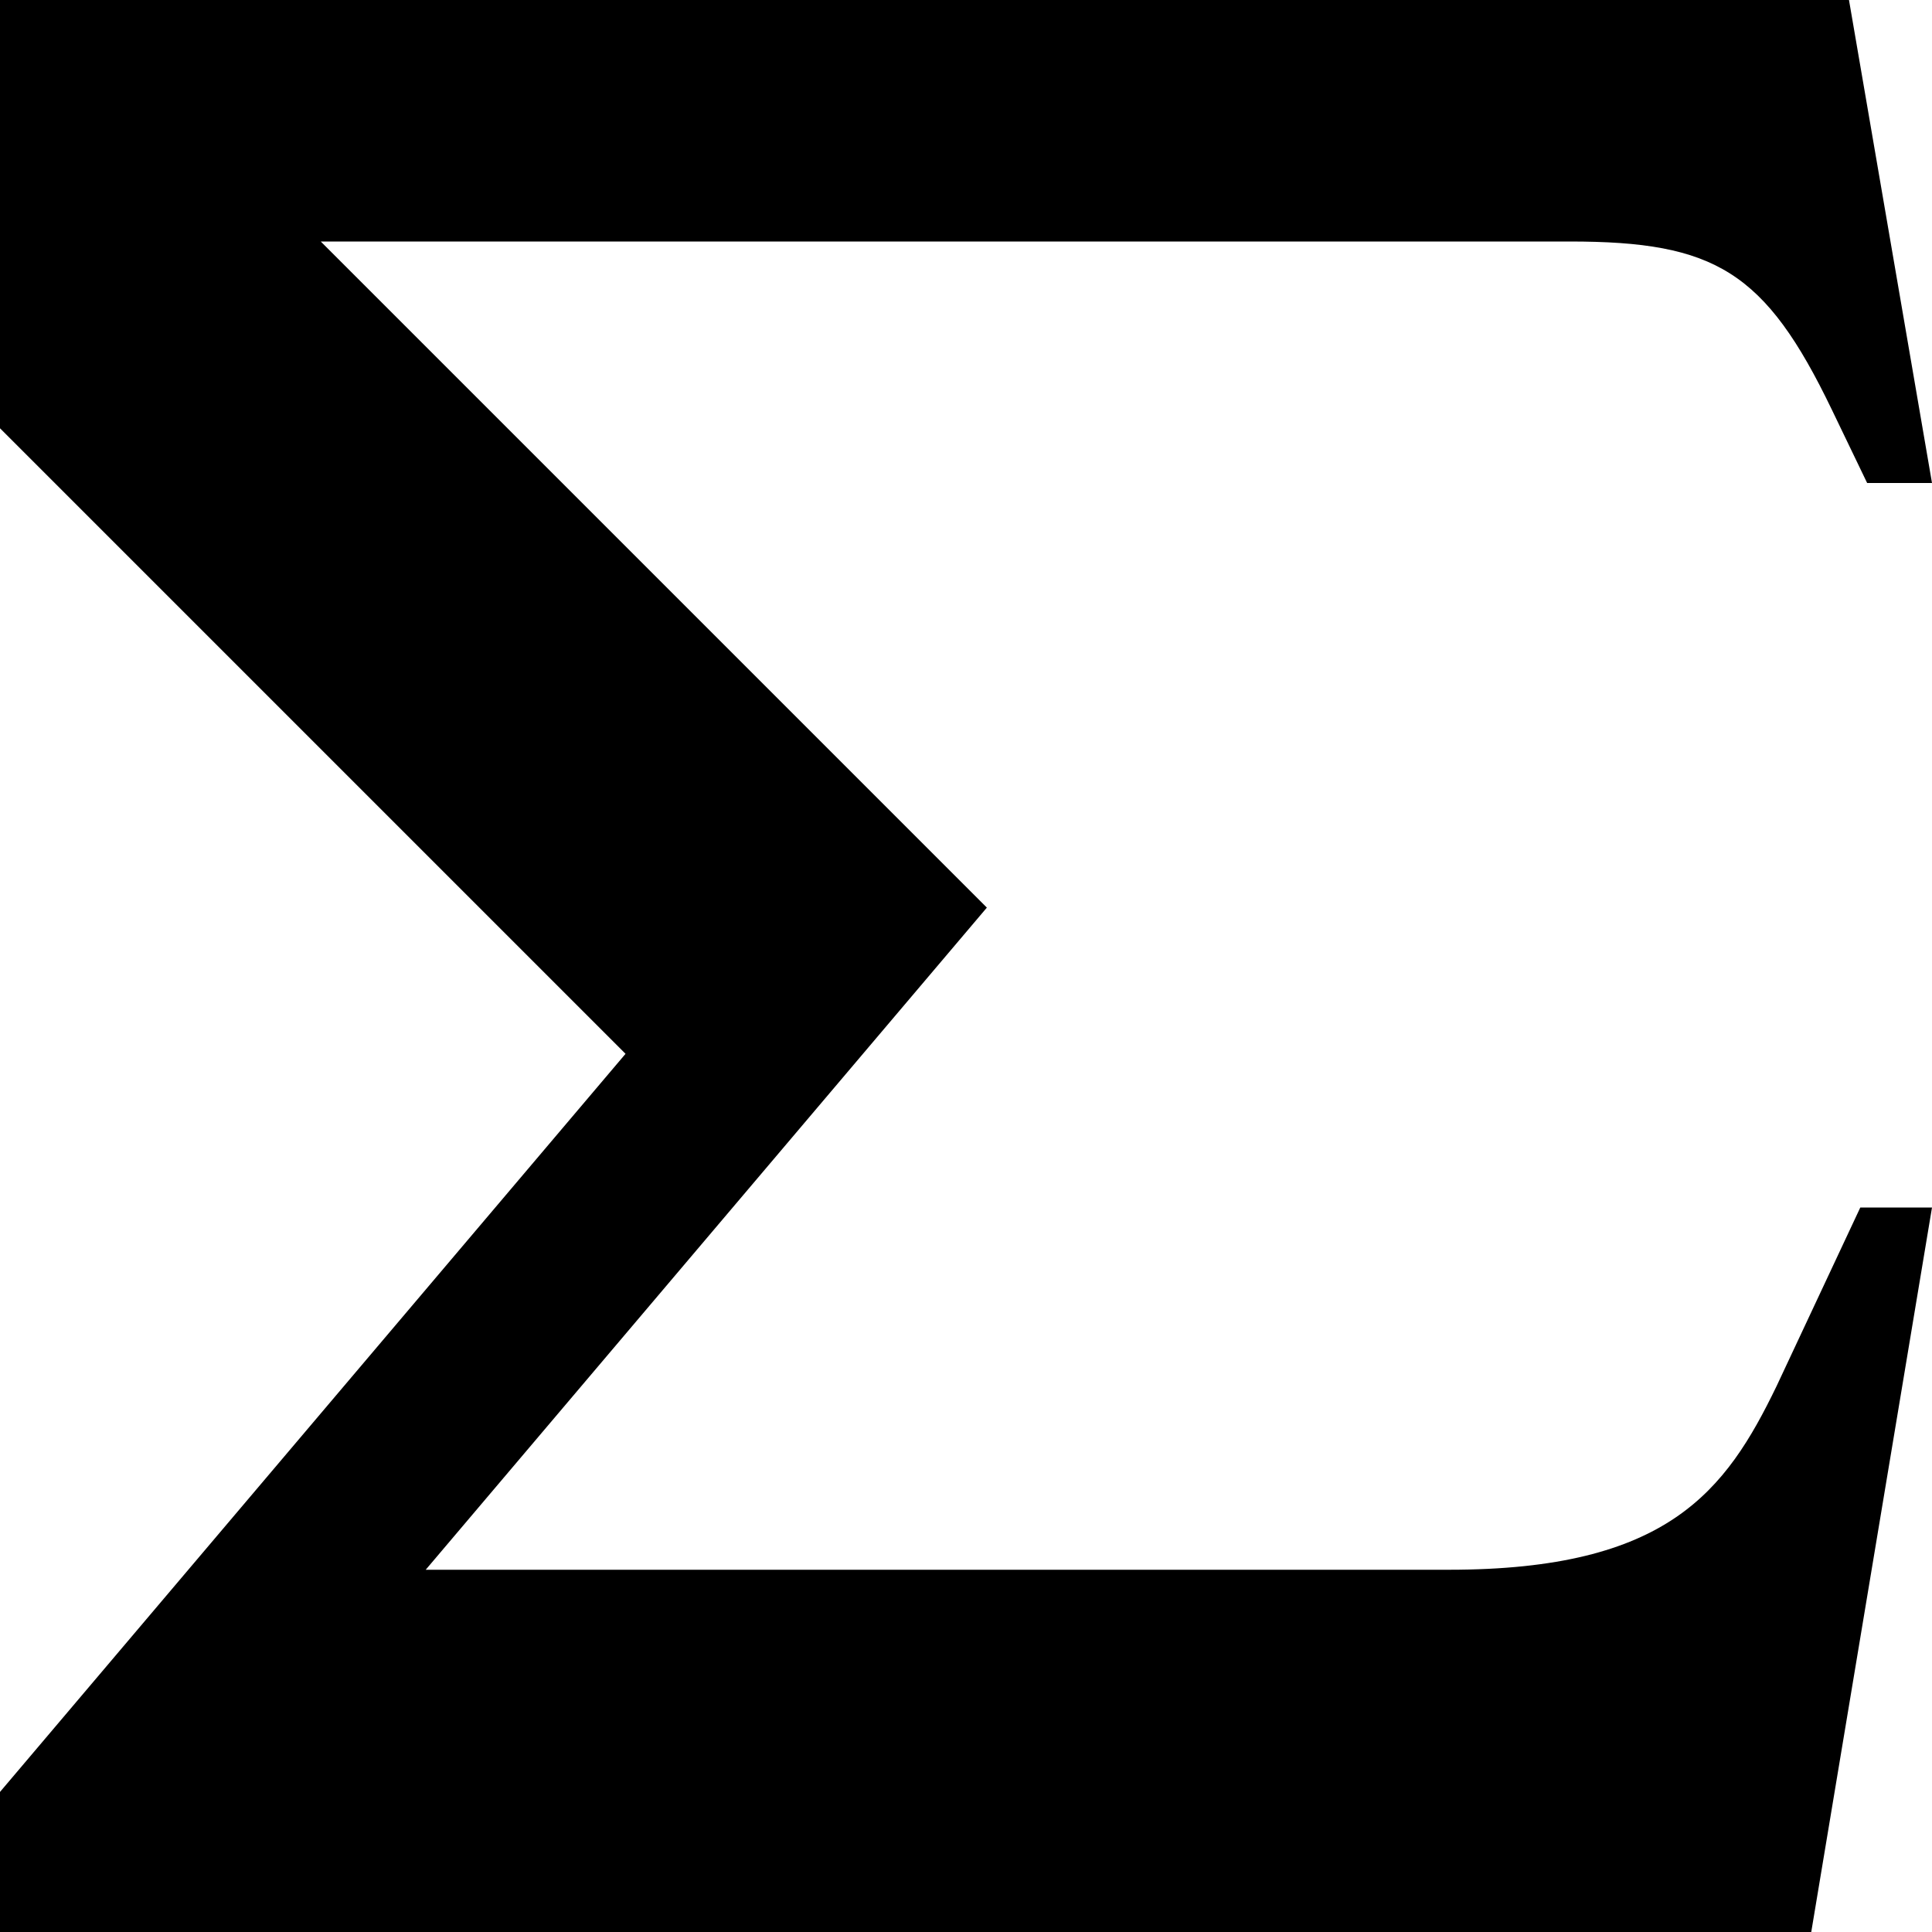
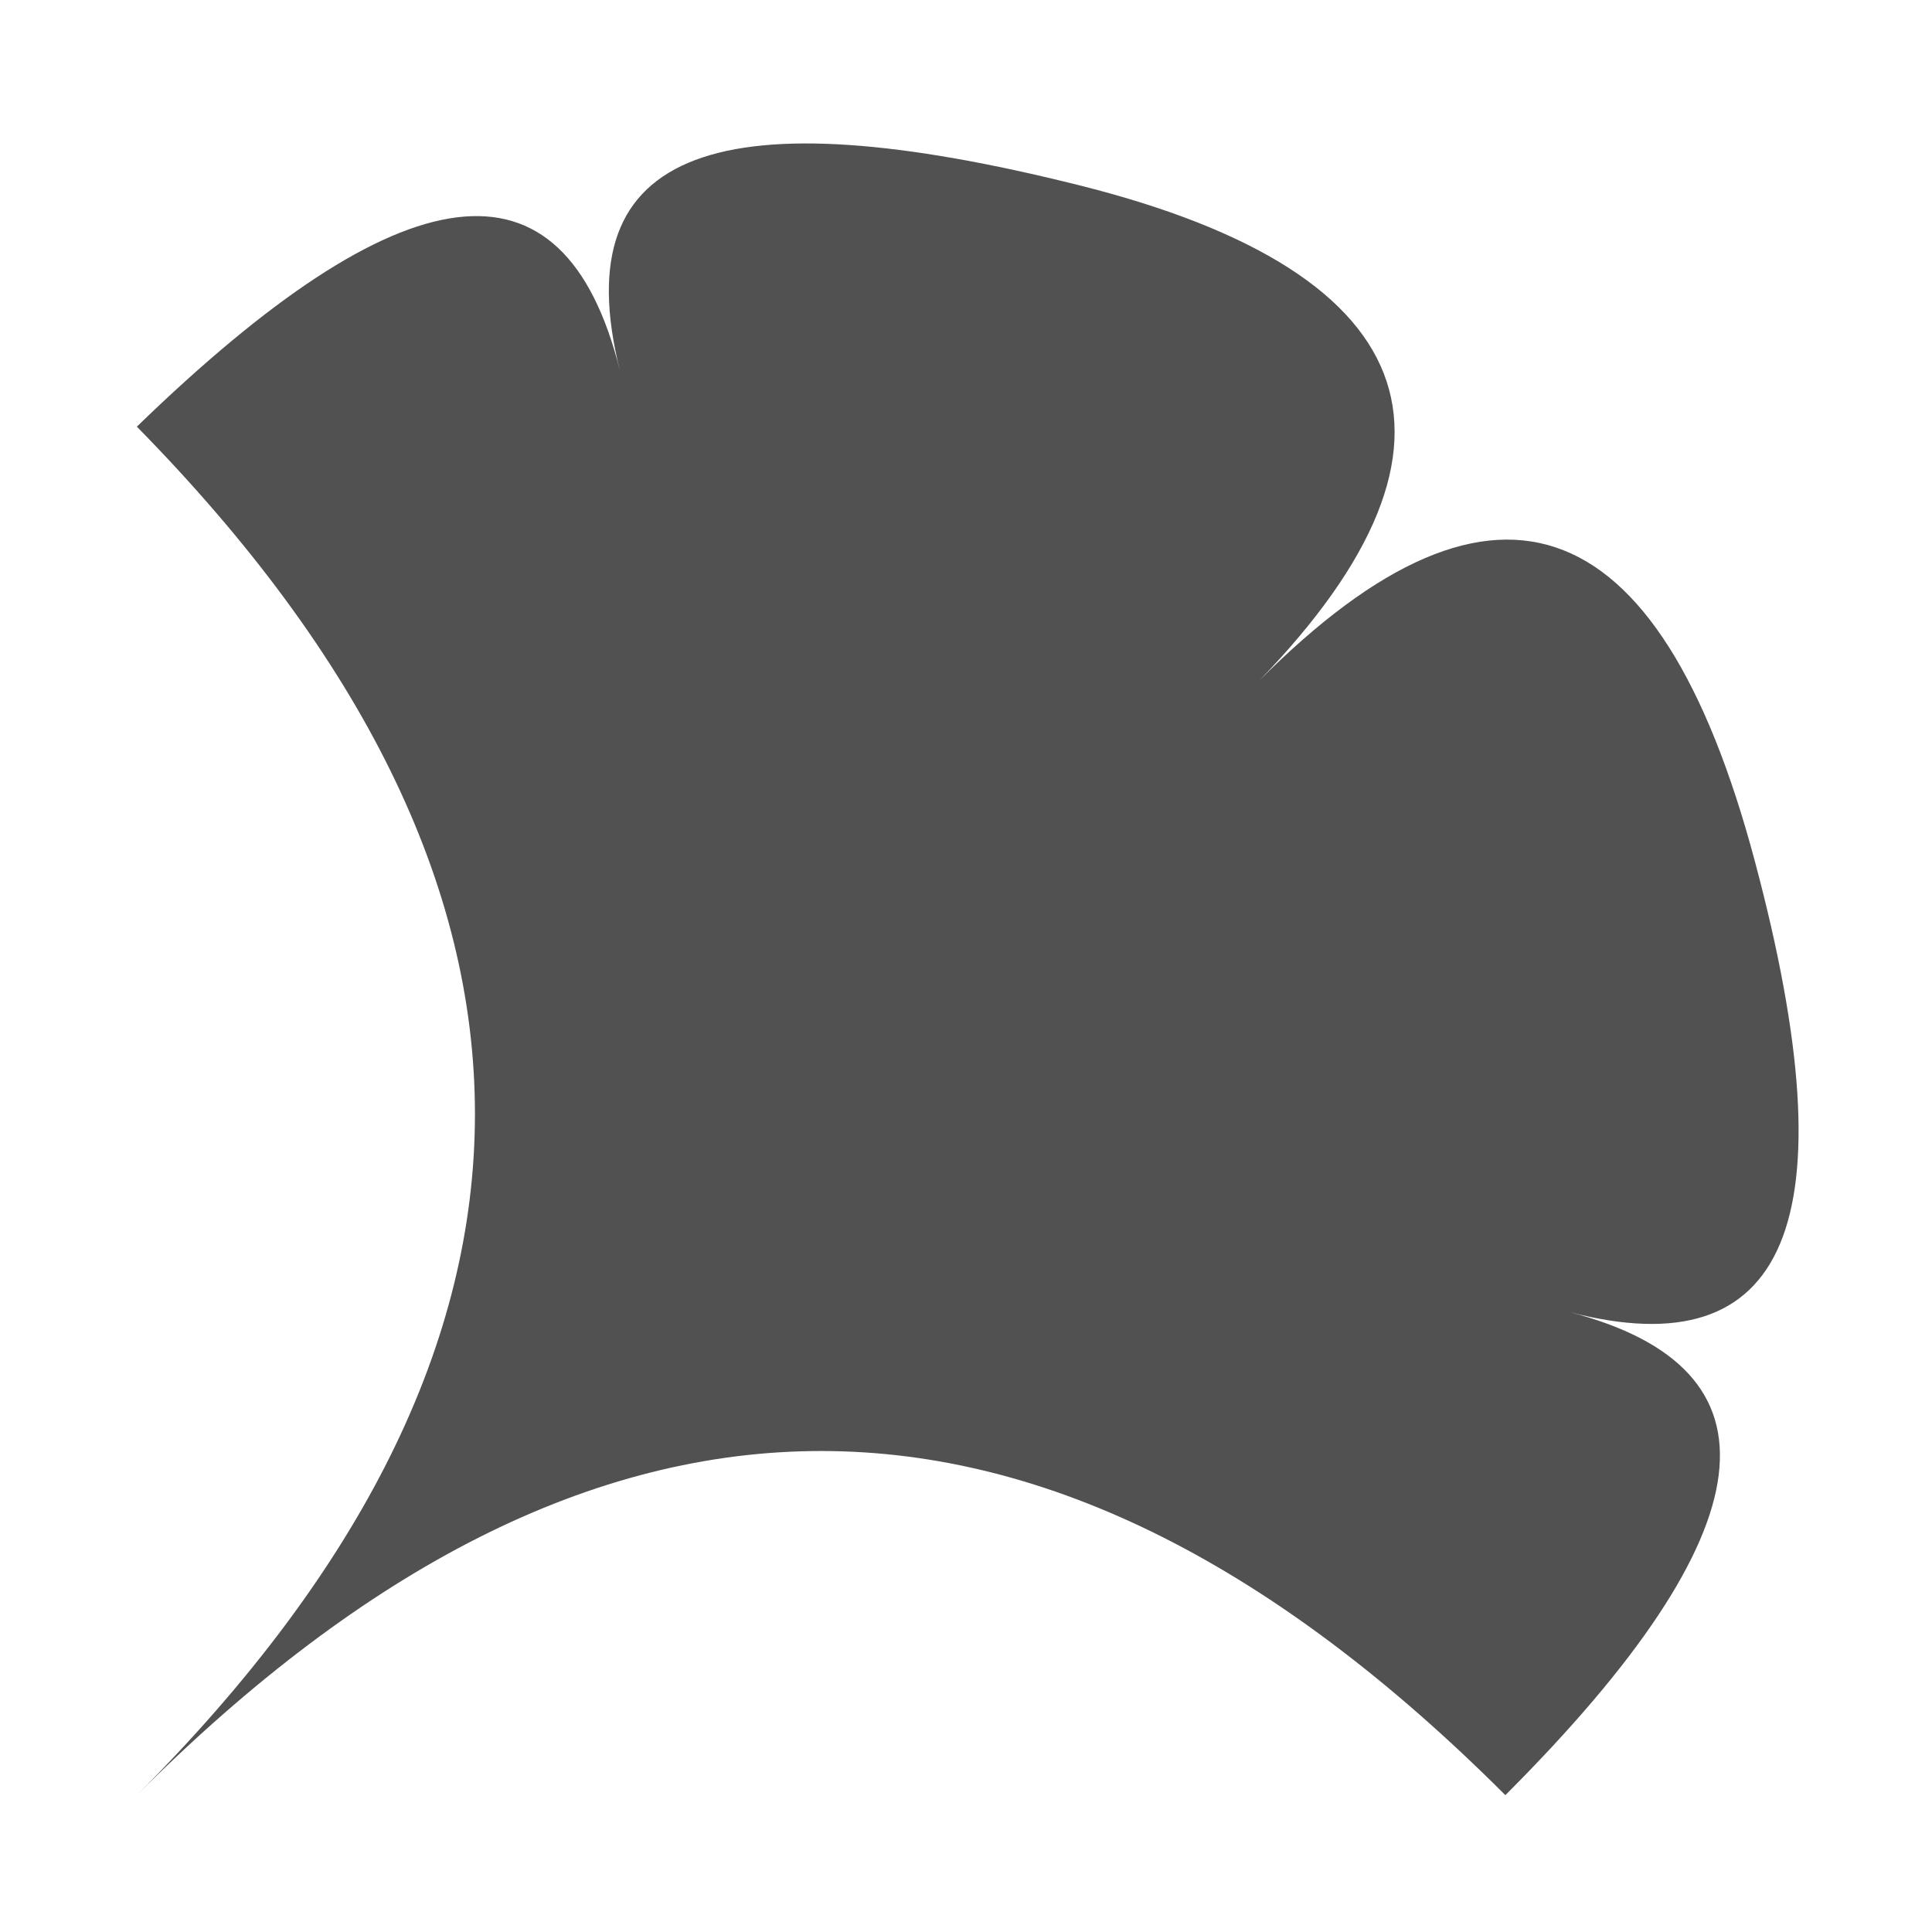
- <svg xmlns="http://www.w3.org/2000/svg" version="1.1" width="512" height="512" viewBox="0 0 512 512">
-   <g id="icomoon-ignore">
- </g>
-   <path d="M470.803 367.354l22.197-47.354h19l-32 192h-480v-37.121l165.773-195.606-165.773-165.773v-113.5h490l22 128h-17.188l-9.36-19.44c-17.659-36.682-30.952-44.56-69.452-44.56h-331l176.528 176.528-148.71 175.472h271.182c58.004 0 73.324-20.789 86.803-48.646z" />
+ <svg xmlns="http://www.w3.org/2000/svg" version="1.1" x="0px" y="0px" width="24px" height="24px" viewBox="0 0 24 24">
+   <style type="text/css">
+ 	.st0{fill:#515151;}
+ </style>
+   <path class="st0" d="M1.7,22.3c5.7-5.7,11.3-5.7,17,0c3.3-3.3,3.5-5.3,0.8-6c2.7,0.7,3.5-1.1,2.3-5.6s-3.3-5.2-6.3-2.1  c3-3,2.3-5.2-2.1-6.3S7,1.8,7.7,4.6C7,1.8,5,2.1,1.7,5.3C7.3,11,7.3,16.7,1.7,22.3" />
</svg>
